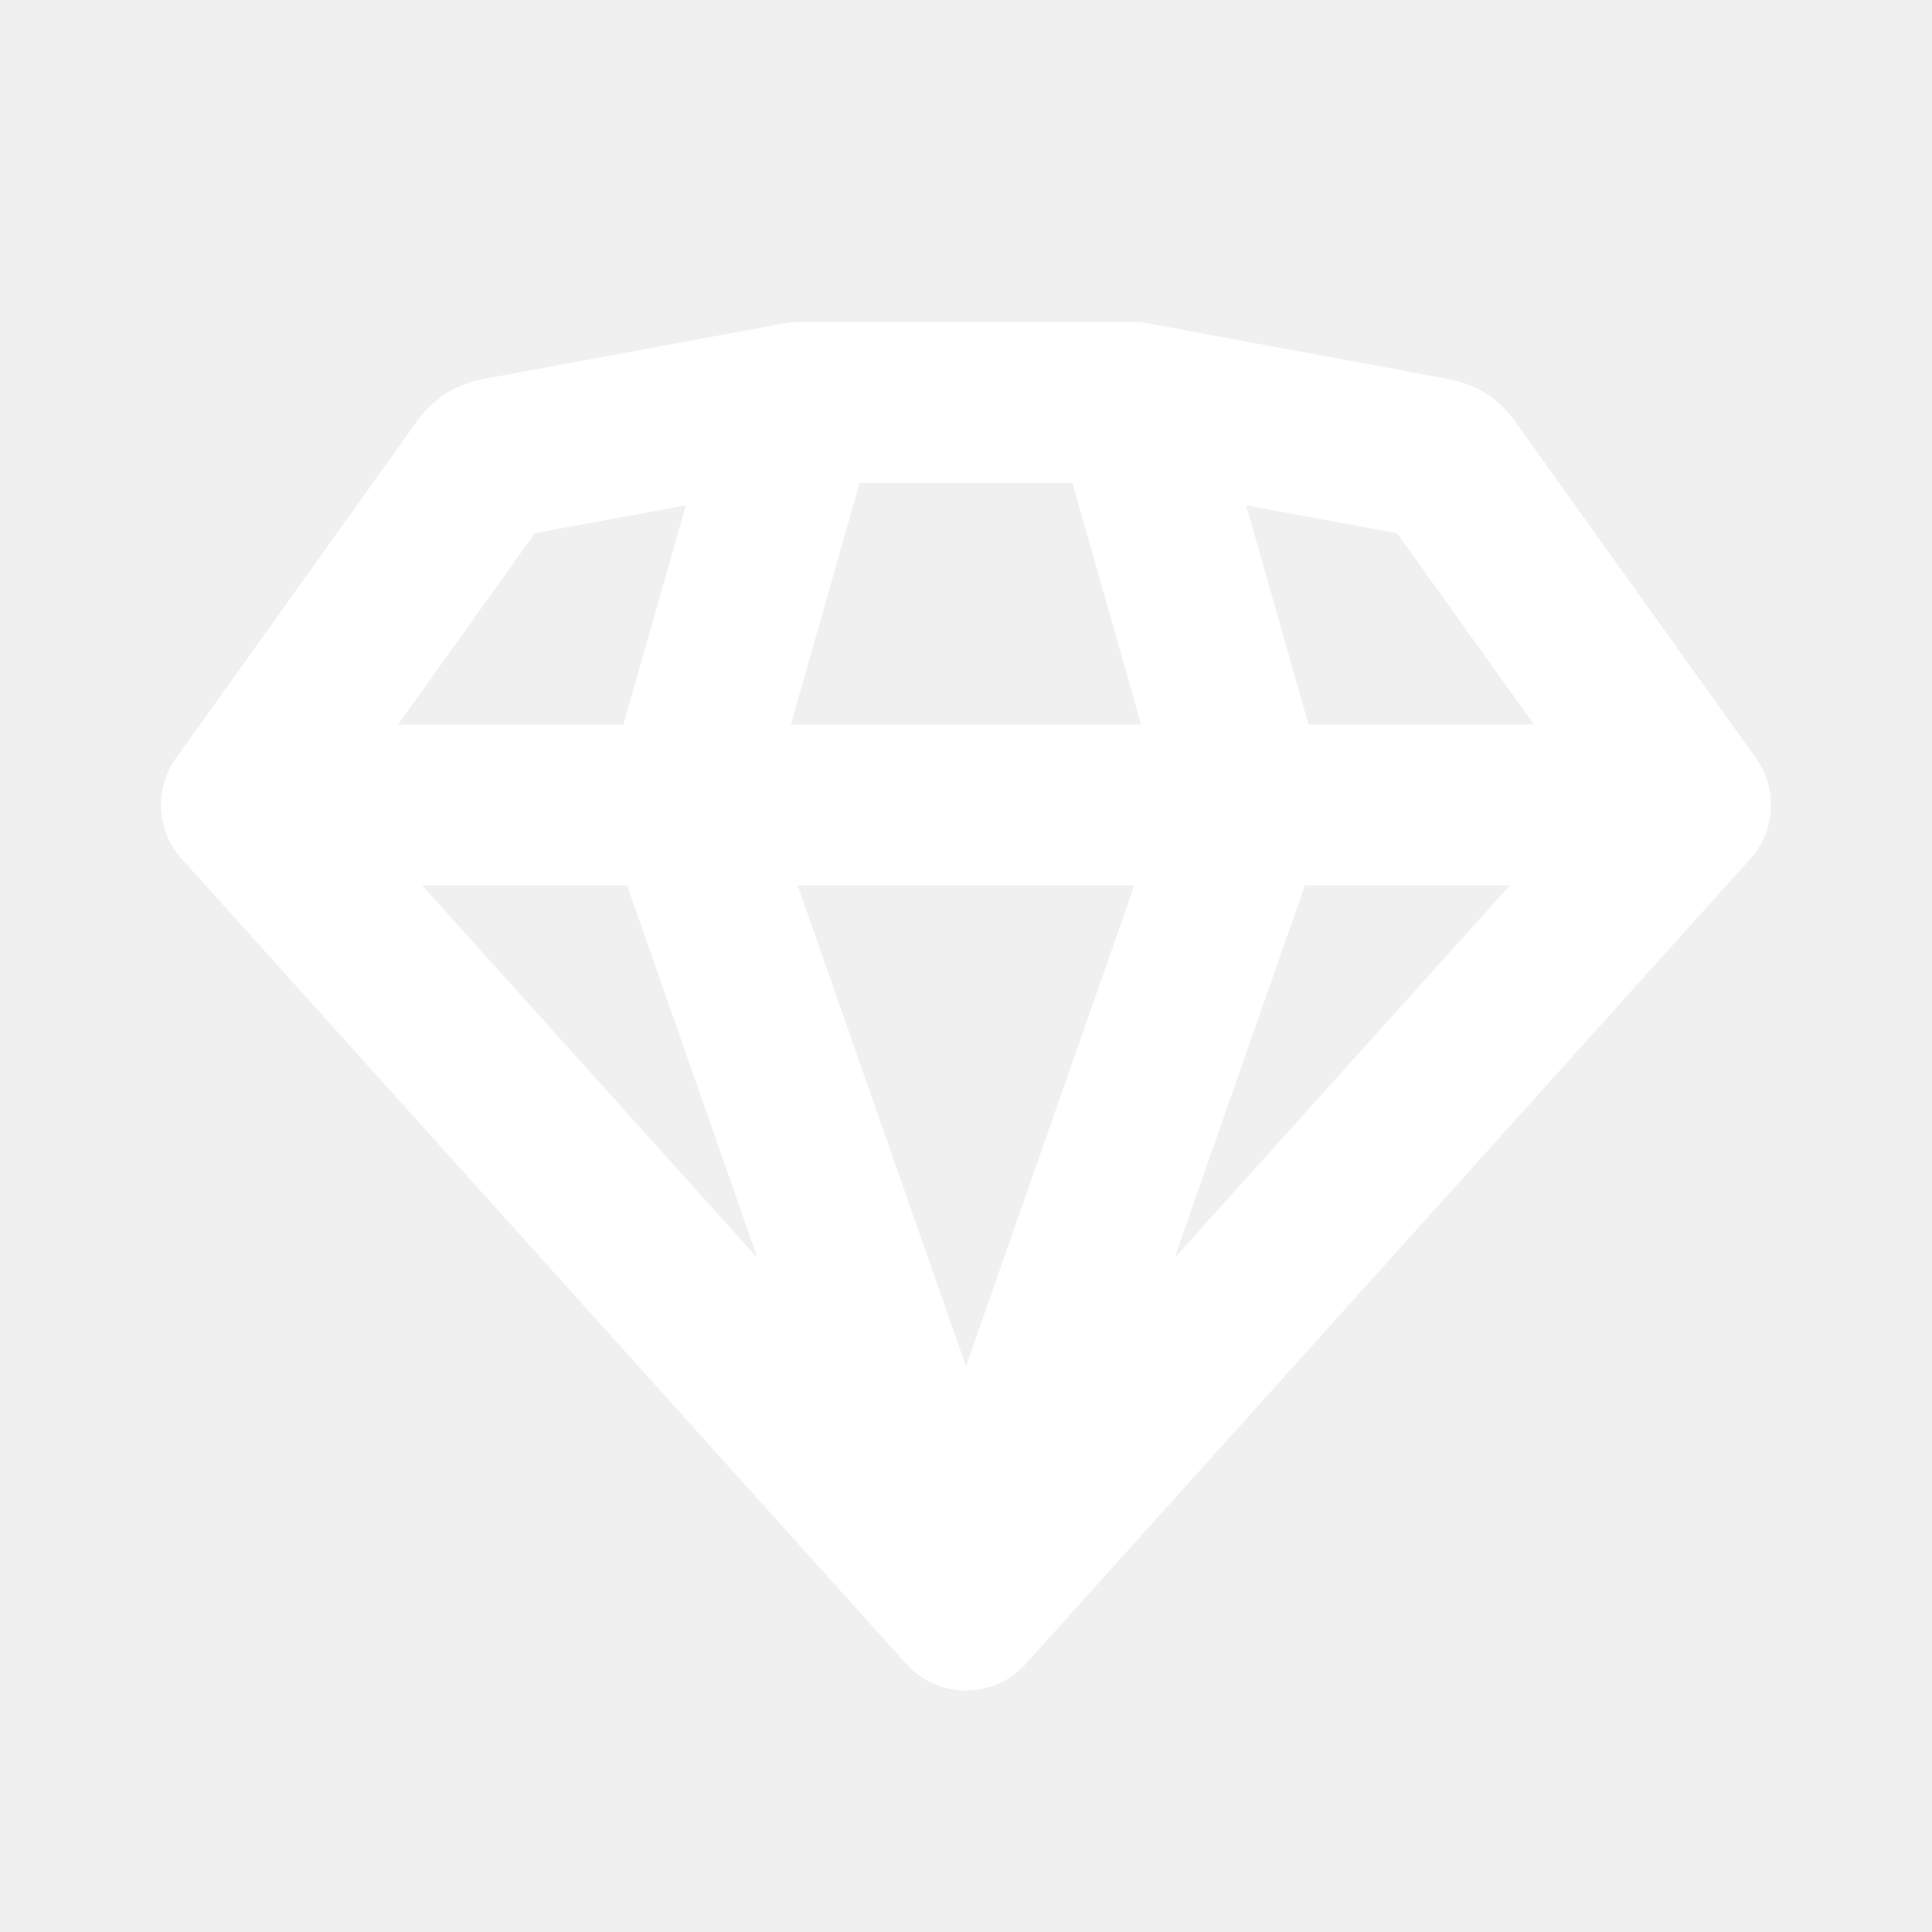
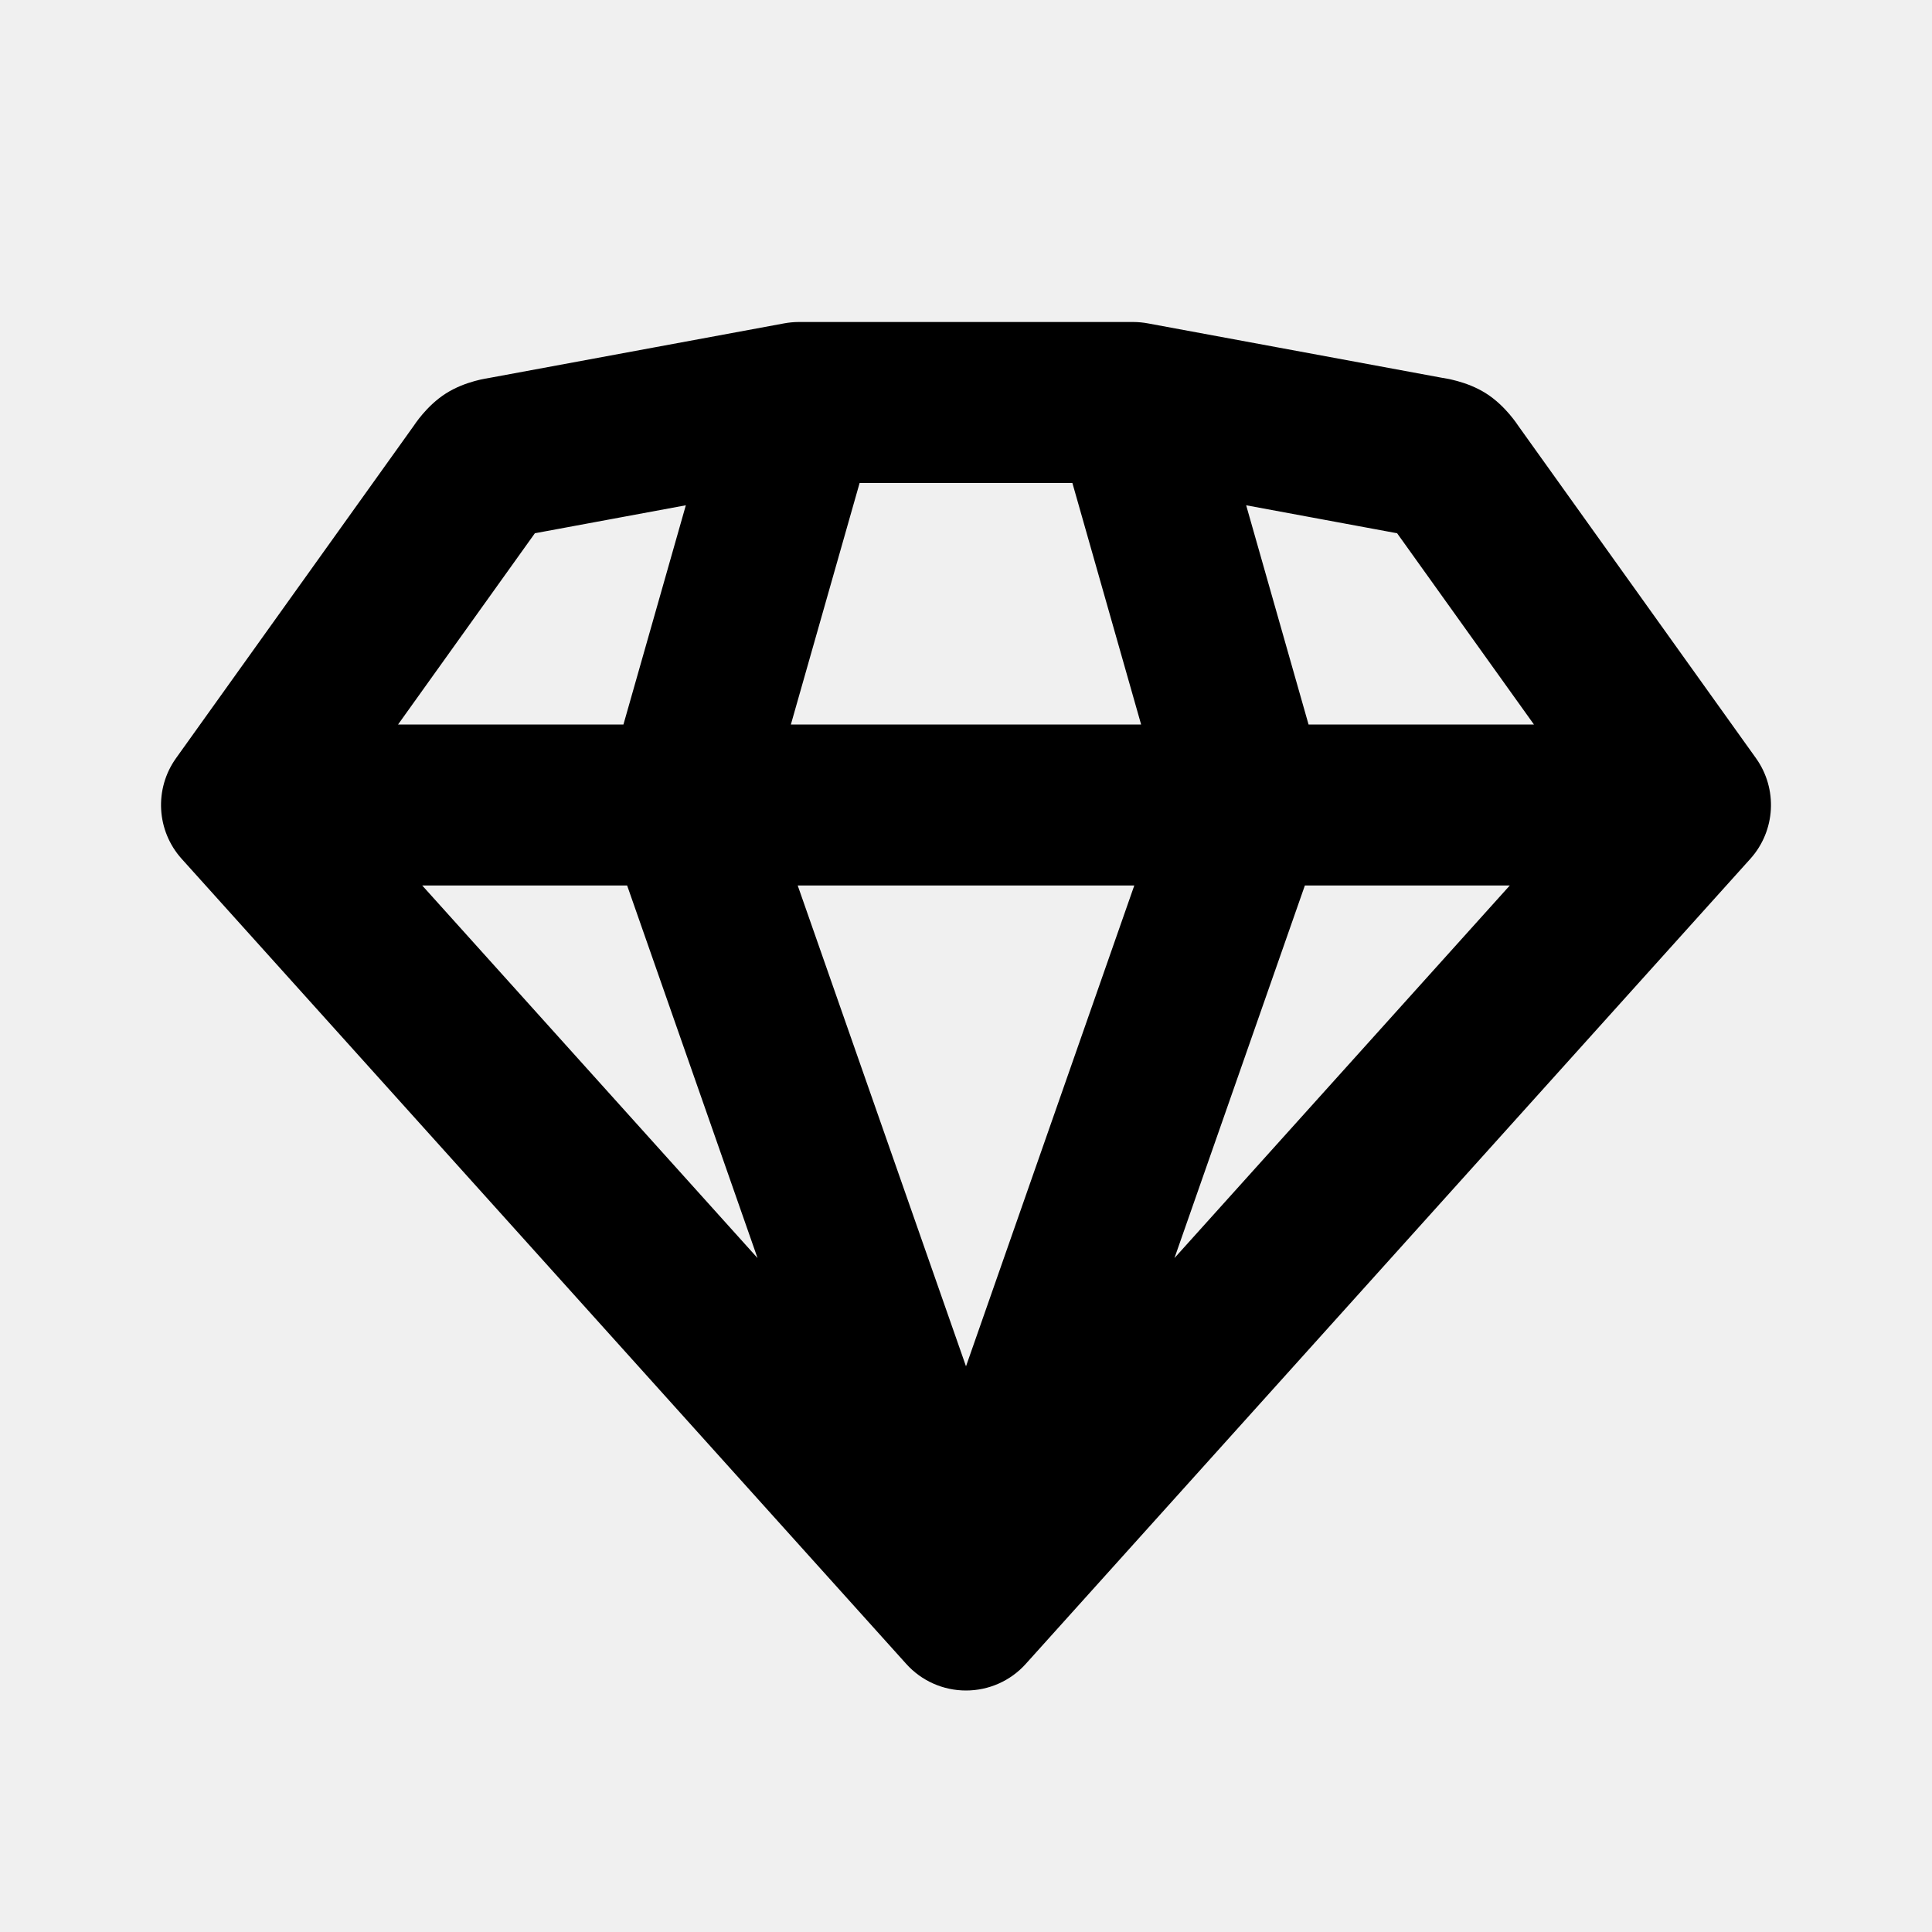
<svg xmlns="http://www.w3.org/2000/svg" width="1em" height="1em" viewBox="0 0 24 24" fill="none">
-   <path d="M12 20L11.257 20.669C11.446 20.88 11.716 21 12 21C12.284 21 12.554 20.88 12.743 20.669L12 20ZM21 10L21.743 10.669C22.057 10.32 22.086 9.8 21.813 9.418L21 10ZM3 10L2.187 9.418C1.914 9.8 1.943 10.32 2.257 10.669L3 10ZM14.077 5L14.259 4.017C14.199 4.006 14.138 4 14.077 4V5ZM9.923 5V4C9.862 4 9.801 4.006 9.741 4.017L9.923 5ZM18.051 5.878L18.865 5.296L18.051 5.878ZM17.736 5.678L17.554 6.661L17.736 5.678ZM17.924 5.731L18.46 4.887L17.924 5.731ZM6.264 5.678L6.082 4.694L6.264 5.678ZM6.076 5.731L6.613 6.575L6.076 5.731ZM17.238 6.46L20.187 10.582L21.813 9.418L18.865 5.296L17.238 6.46ZM20.257 9.331L11.257 19.331L12.743 20.669L21.743 10.669L20.257 9.331ZM12.743 19.331L3.743 9.331L2.257 10.669L11.257 20.669L12.743 19.331ZM3.813 10.582L6.762 6.46L5.135 5.296L2.187 9.418L3.813 10.582ZM21 9H15.5V11H21V9ZM12.944 20.33L16.444 10.33L14.556 9.67L11.056 19.67L12.944 20.33ZM13.895 5.983L17.554 6.661L17.918 4.694L14.259 4.017L13.895 5.983ZM13.115 5.274L14.538 10.274L16.462 9.726L15.039 4.726L13.115 5.274ZM15.5 9H8.5V11H15.5V9ZM8.5 9H3V11H8.5V9ZM12.944 19.67L9.444 9.67L7.556 10.33L11.056 20.33L12.944 19.67ZM6.446 6.661L10.105 5.983L9.741 4.017L6.082 4.694L6.446 6.661ZM9.923 6H14.077V4H9.923V6ZM9.462 10.274L10.885 5.274L8.961 4.726L7.538 9.726L9.462 10.274ZM18.865 5.296C18.853 5.28 18.703 5.041 18.46 4.887L17.387 6.575C17.291 6.514 17.233 6.448 17.213 6.424C17.205 6.414 17.202 6.41 17.208 6.418C17.214 6.427 17.222 6.438 17.238 6.46L18.865 5.296ZM17.554 6.661C17.58 6.666 17.594 6.668 17.604 6.67C17.614 6.672 17.609 6.672 17.597 6.668C17.566 6.66 17.483 6.636 17.387 6.575L18.46 4.887C18.218 4.733 17.938 4.698 17.918 4.694L17.554 6.661ZM6.762 6.46C6.778 6.438 6.786 6.427 6.792 6.418C6.798 6.41 6.795 6.414 6.787 6.424C6.767 6.448 6.709 6.514 6.613 6.575L5.54 4.887C5.297 5.041 5.147 5.28 5.135 5.296L6.762 6.46ZM6.082 4.694C6.062 4.698 5.782 4.733 5.54 4.887L6.613 6.575C6.517 6.636 6.434 6.66 6.403 6.668C6.391 6.672 6.386 6.672 6.396 6.67C6.406 6.668 6.42 6.666 6.446 6.661L6.082 4.694Z" fill="white" />
+   <path d="M12 20L11.257 20.669C11.446 20.88 11.716 21 12 21C12.284 21 12.554 20.88 12.743 20.669L12 20ZM21 10L21.743 10.669C22.057 10.32 22.086 9.8 21.813 9.418L21 10ZM3 10L2.187 9.418C1.914 9.8 1.943 10.32 2.257 10.669L3 10ZM14.077 5L14.259 4.017C14.199 4.006 14.138 4 14.077 4V5ZM9.923 5V4C9.862 4 9.801 4.006 9.741 4.017L9.923 5ZM18.051 5.878L18.865 5.296L18.051 5.878ZM17.736 5.678L17.554 6.661L17.736 5.678ZM17.924 5.731L18.46 4.887L17.924 5.731ZM6.264 5.678L6.082 4.694L6.264 5.678ZM6.076 5.731L6.613 6.575L6.076 5.731ZM17.238 6.46L20.187 10.582L21.813 9.418L18.865 5.296L17.238 6.46ZM20.257 9.331L11.257 19.331L12.743 20.669L21.743 10.669L20.257 9.331ZM12.743 19.331L3.743 9.331L2.257 10.669L11.257 20.669L12.743 19.331ZM3.813 10.582L6.762 6.46L5.135 5.296L2.187 9.418L3.813 10.582ZM21 9H15.5V11H21V9ZM12.944 20.33L16.444 10.33L14.556 9.67L11.056 19.67L12.944 20.33ZM13.895 5.983L17.554 6.661L17.918 4.694L14.259 4.017L13.895 5.983ZM13.115 5.274L14.538 10.274L16.462 9.726L15.039 4.726L13.115 5.274ZM15.5 9H8.5V11H15.5V9ZM8.5 9H3V11H8.5V9ZM12.944 19.67L9.444 9.67L7.556 10.33L11.056 20.33L12.944 19.67ZM6.446 6.661L10.105 5.983L9.741 4.017L6.082 4.694L6.446 6.661ZM9.923 6H14.077V4H9.923V6ZM9.462 10.274L10.885 5.274L8.961 4.726L7.538 9.726L9.462 10.274ZM18.865 5.296C18.853 5.28 18.703 5.041 18.46 4.887L17.387 6.575C17.291 6.514 17.233 6.448 17.213 6.424C17.205 6.414 17.202 6.41 17.208 6.418C17.214 6.427 17.222 6.438 17.238 6.46L18.865 5.296ZM17.554 6.661C17.58 6.666 17.594 6.668 17.604 6.67C17.614 6.672 17.609 6.672 17.597 6.668C17.566 6.66 17.483 6.636 17.387 6.575L18.46 4.887C18.218 4.733 17.938 4.698 17.918 4.694L17.554 6.661ZM6.762 6.46C6.778 6.438 6.786 6.427 6.792 6.418C6.798 6.41 6.795 6.414 6.787 6.424C6.767 6.448 6.709 6.514 6.613 6.575L5.54 4.887C5.297 5.041 5.147 5.28 5.135 5.296L6.762 6.46ZM6.082 4.694C6.062 4.698 5.782 4.733 5.54 4.887L6.613 6.575C6.517 6.636 6.434 6.66 6.403 6.668C6.391 6.672 6.386 6.672 6.396 6.67C6.406 6.668 6.42 6.666 6.446 6.661L6.082 4.694Z" fill="currentColor" />
</svg>
